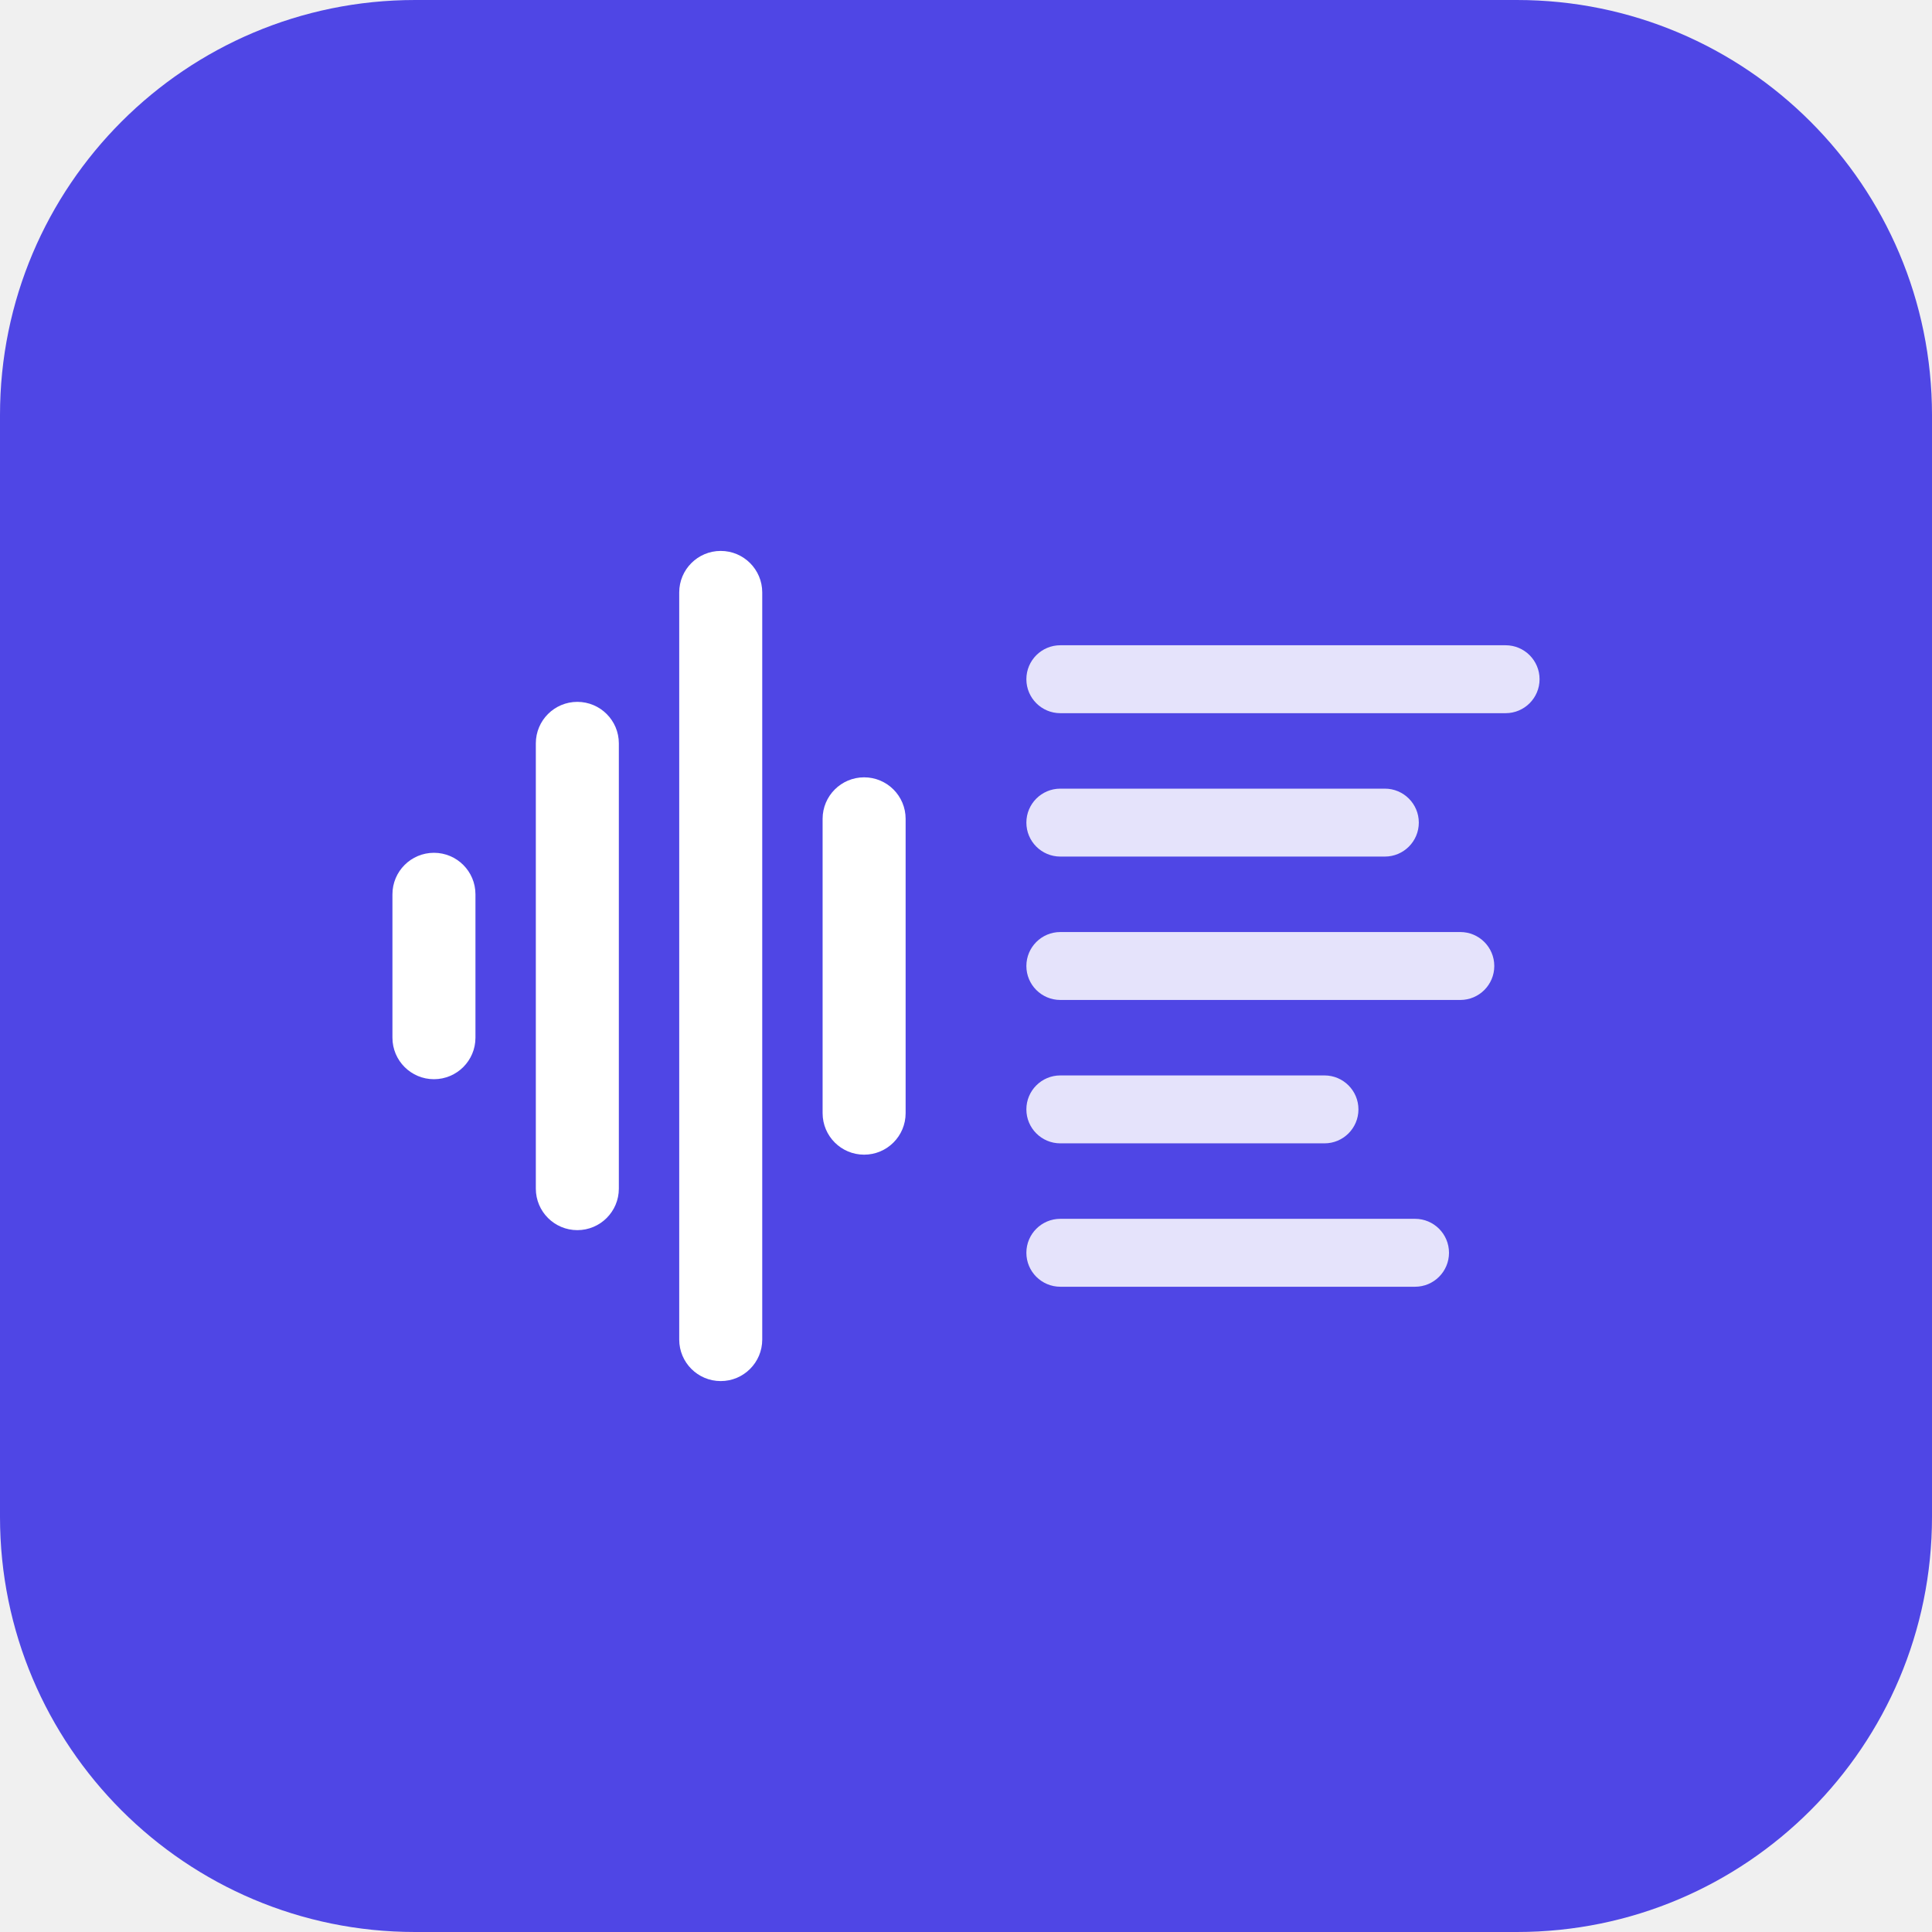
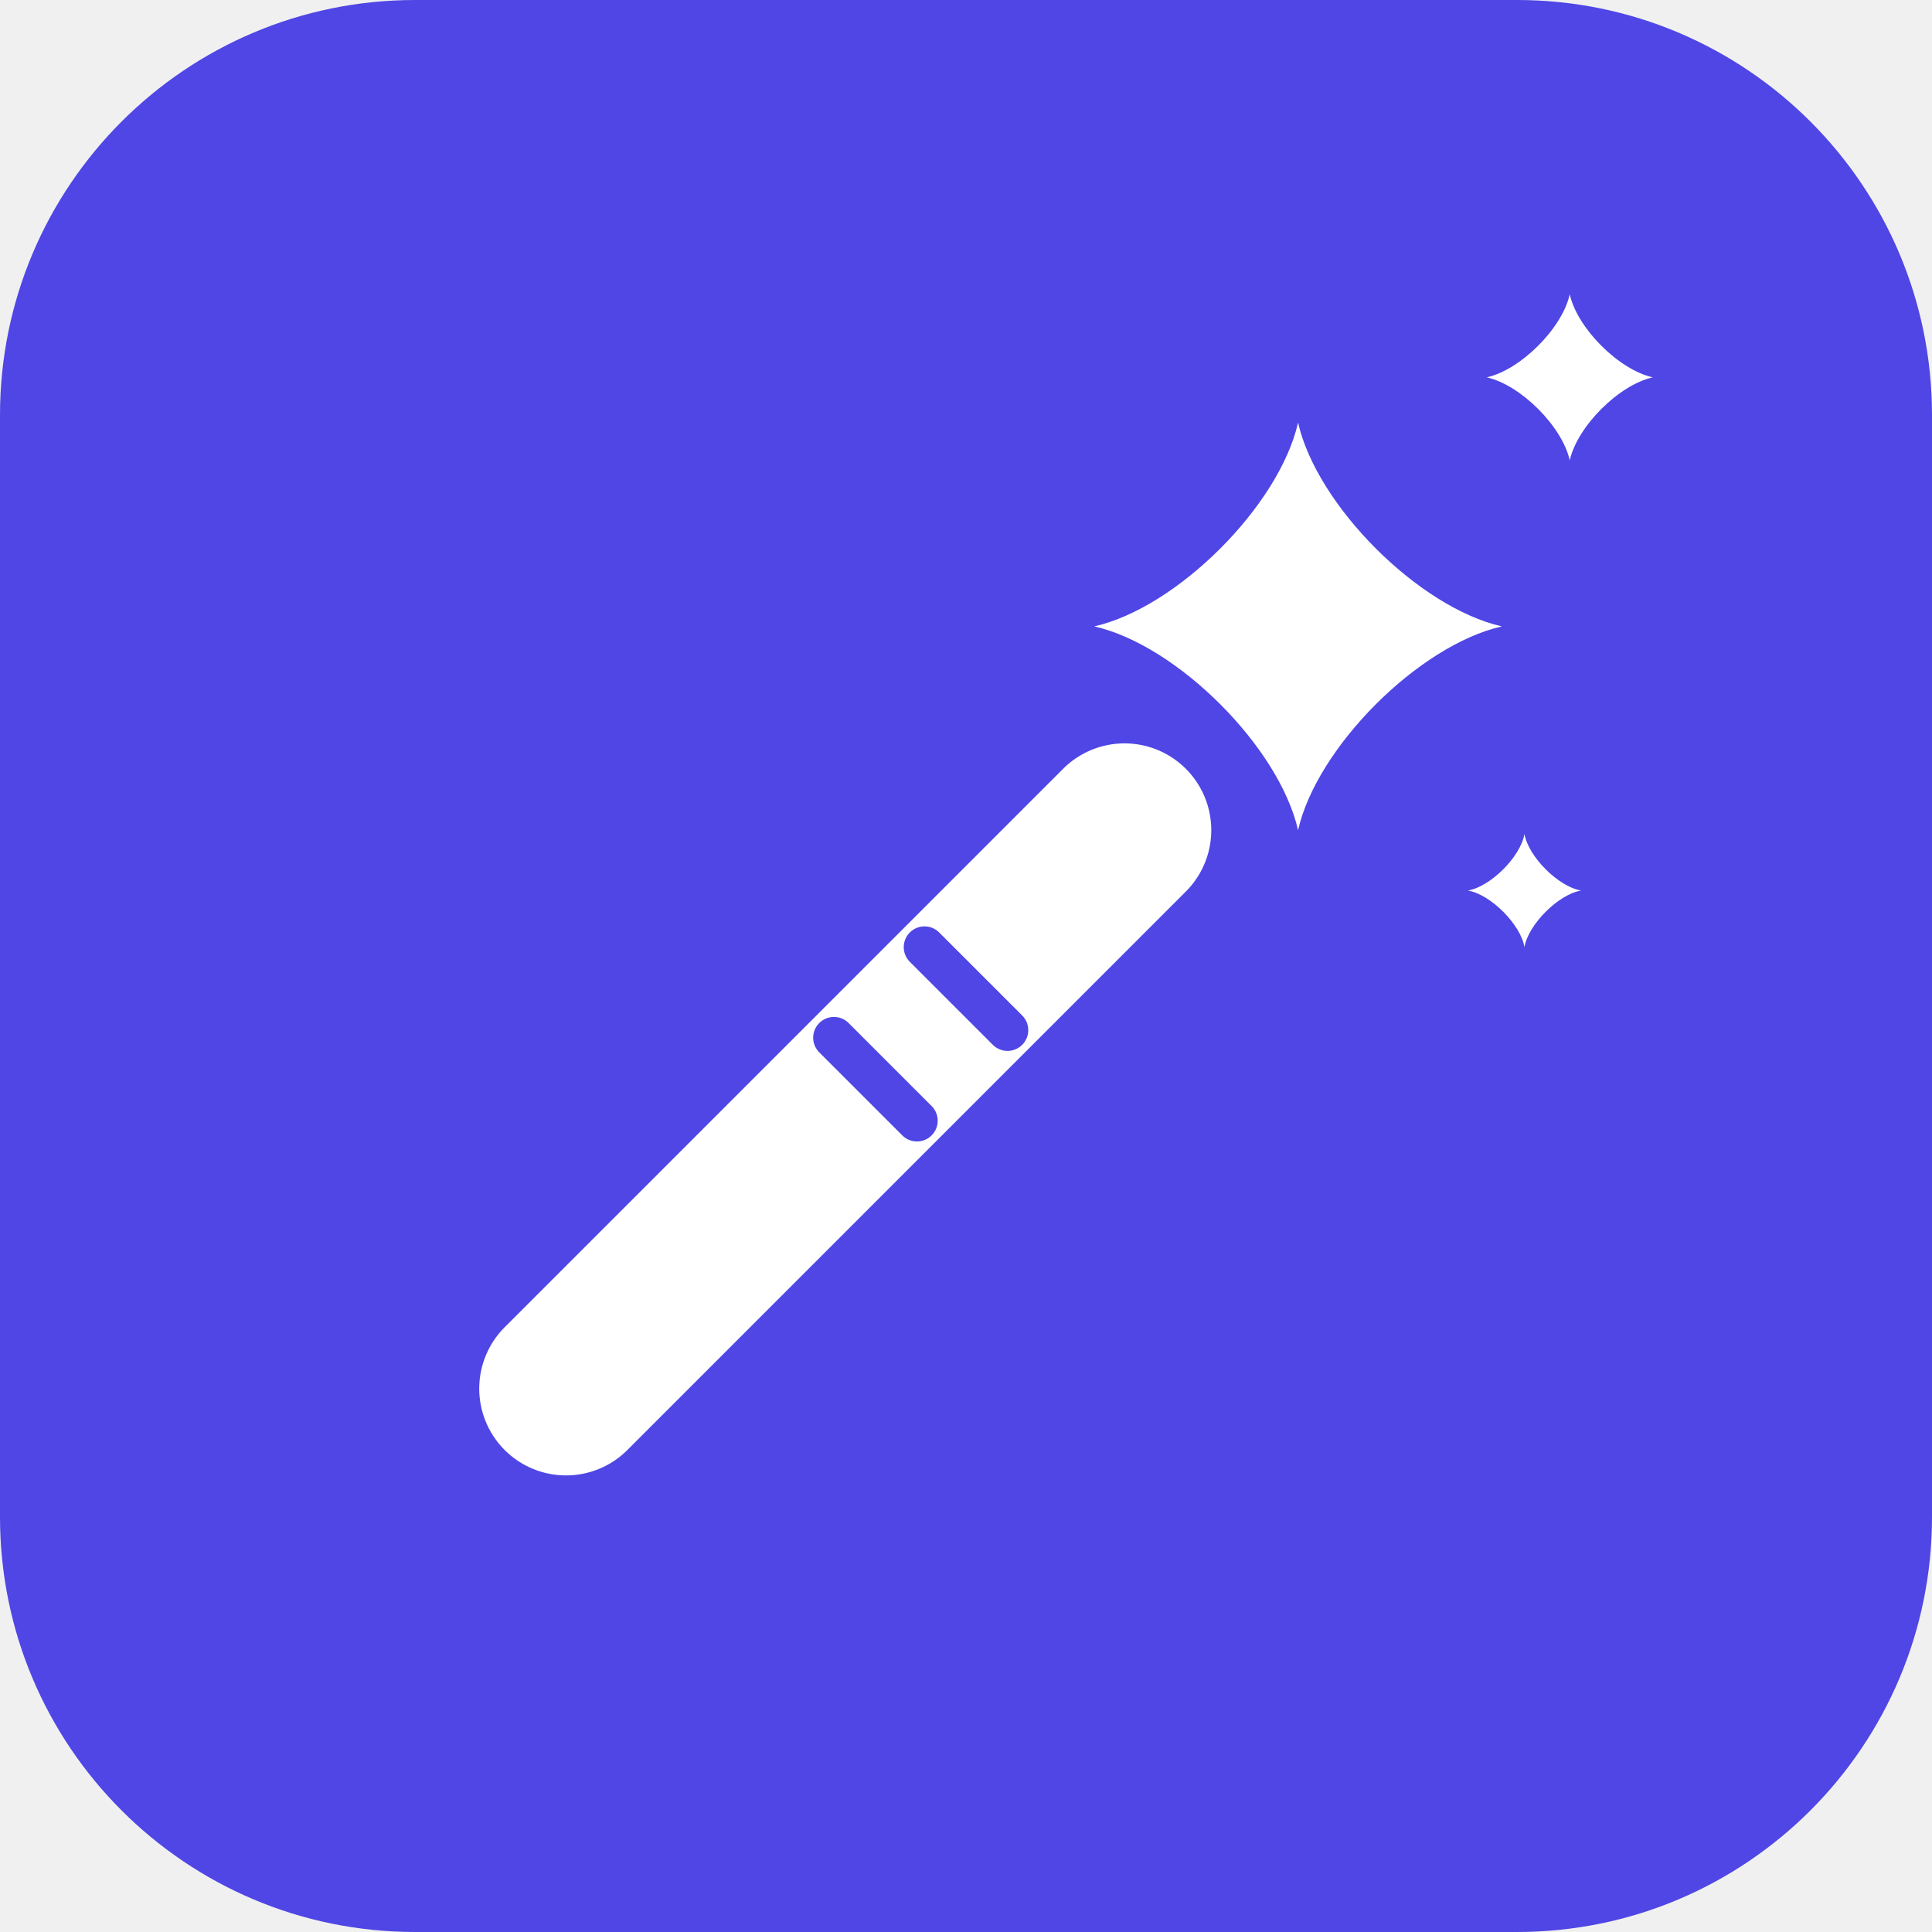
<svg xmlns="http://www.w3.org/2000/svg" width="512" height="512" viewBox="0 0 512 512" fill="none">
  <rect width="512" height="512" rx="110" fill="#4F46E5" />
-   <rect x="104" y="226" width="22" height="60" rx="11" fill="#FFFFFF" />
-   <rect x="142" y="186" width="22" height="140" rx="11" fill="#FFFFFF" />
-   <rect x="180" y="146" width="22" height="220" rx="11" fill="#FFFFFF" />
-   <rect x="218" y="206" width="22" height="100" rx="11" fill="#FFFFFF" />
-   <rect x="272" y="171" width="136" height="18" rx="9" fill="#FFFFFF" opacity="0.85" />
-   <rect x="272" y="209" width="104" height="18" rx="9" fill="#FFFFFF" opacity="0.85" />
-   <rect x="272" y="247" width="124" height="18" rx="9" fill="#FFFFFF" opacity="0.85" />
-   <rect x="272" y="285" width="88" height="18" rx="9" fill="#FFFFFF" opacity="0.85" />
-   <rect x="272" y="323" width="112" height="18" rx="9" fill="#FFFFFF" opacity="0.85" />
+   <path d="M150 368 L298 220" stroke="#FFFFFF" stroke-width="46" stroke-linecap="round" />
+   <path d="M221 275 L243 297" stroke="#4F46E5" stroke-width="11" stroke-linecap="round" />
+   <path d="M245 251 L267 273" stroke="#4F46E5" stroke-width="11" stroke-linecap="round" />
+   <path d="M344 112 C349 134, 376 161, 398 166 C376 171, 349 198, 344 220 C339 198, 312 171, 290 166 C312 161, 339 134, 344 112 Z" fill="#FFFFFF" />
+   <path d="M416 78 C418 87, 429 98, 438 100 C429 102, 418 113, 416 122 C414 113, 403 102, 394 100 C403 98, 414 87, 416 78 Z" fill="#FFFFFF" />
+   <path d="M404 221 C405 227, 413 235, 419 236 C413 237, 405 245, 404 251 C403 245, 395 237, 389 236 C395 235, 403 227, 404 221 Z" fill="#FFFFFF" />
</svg>
